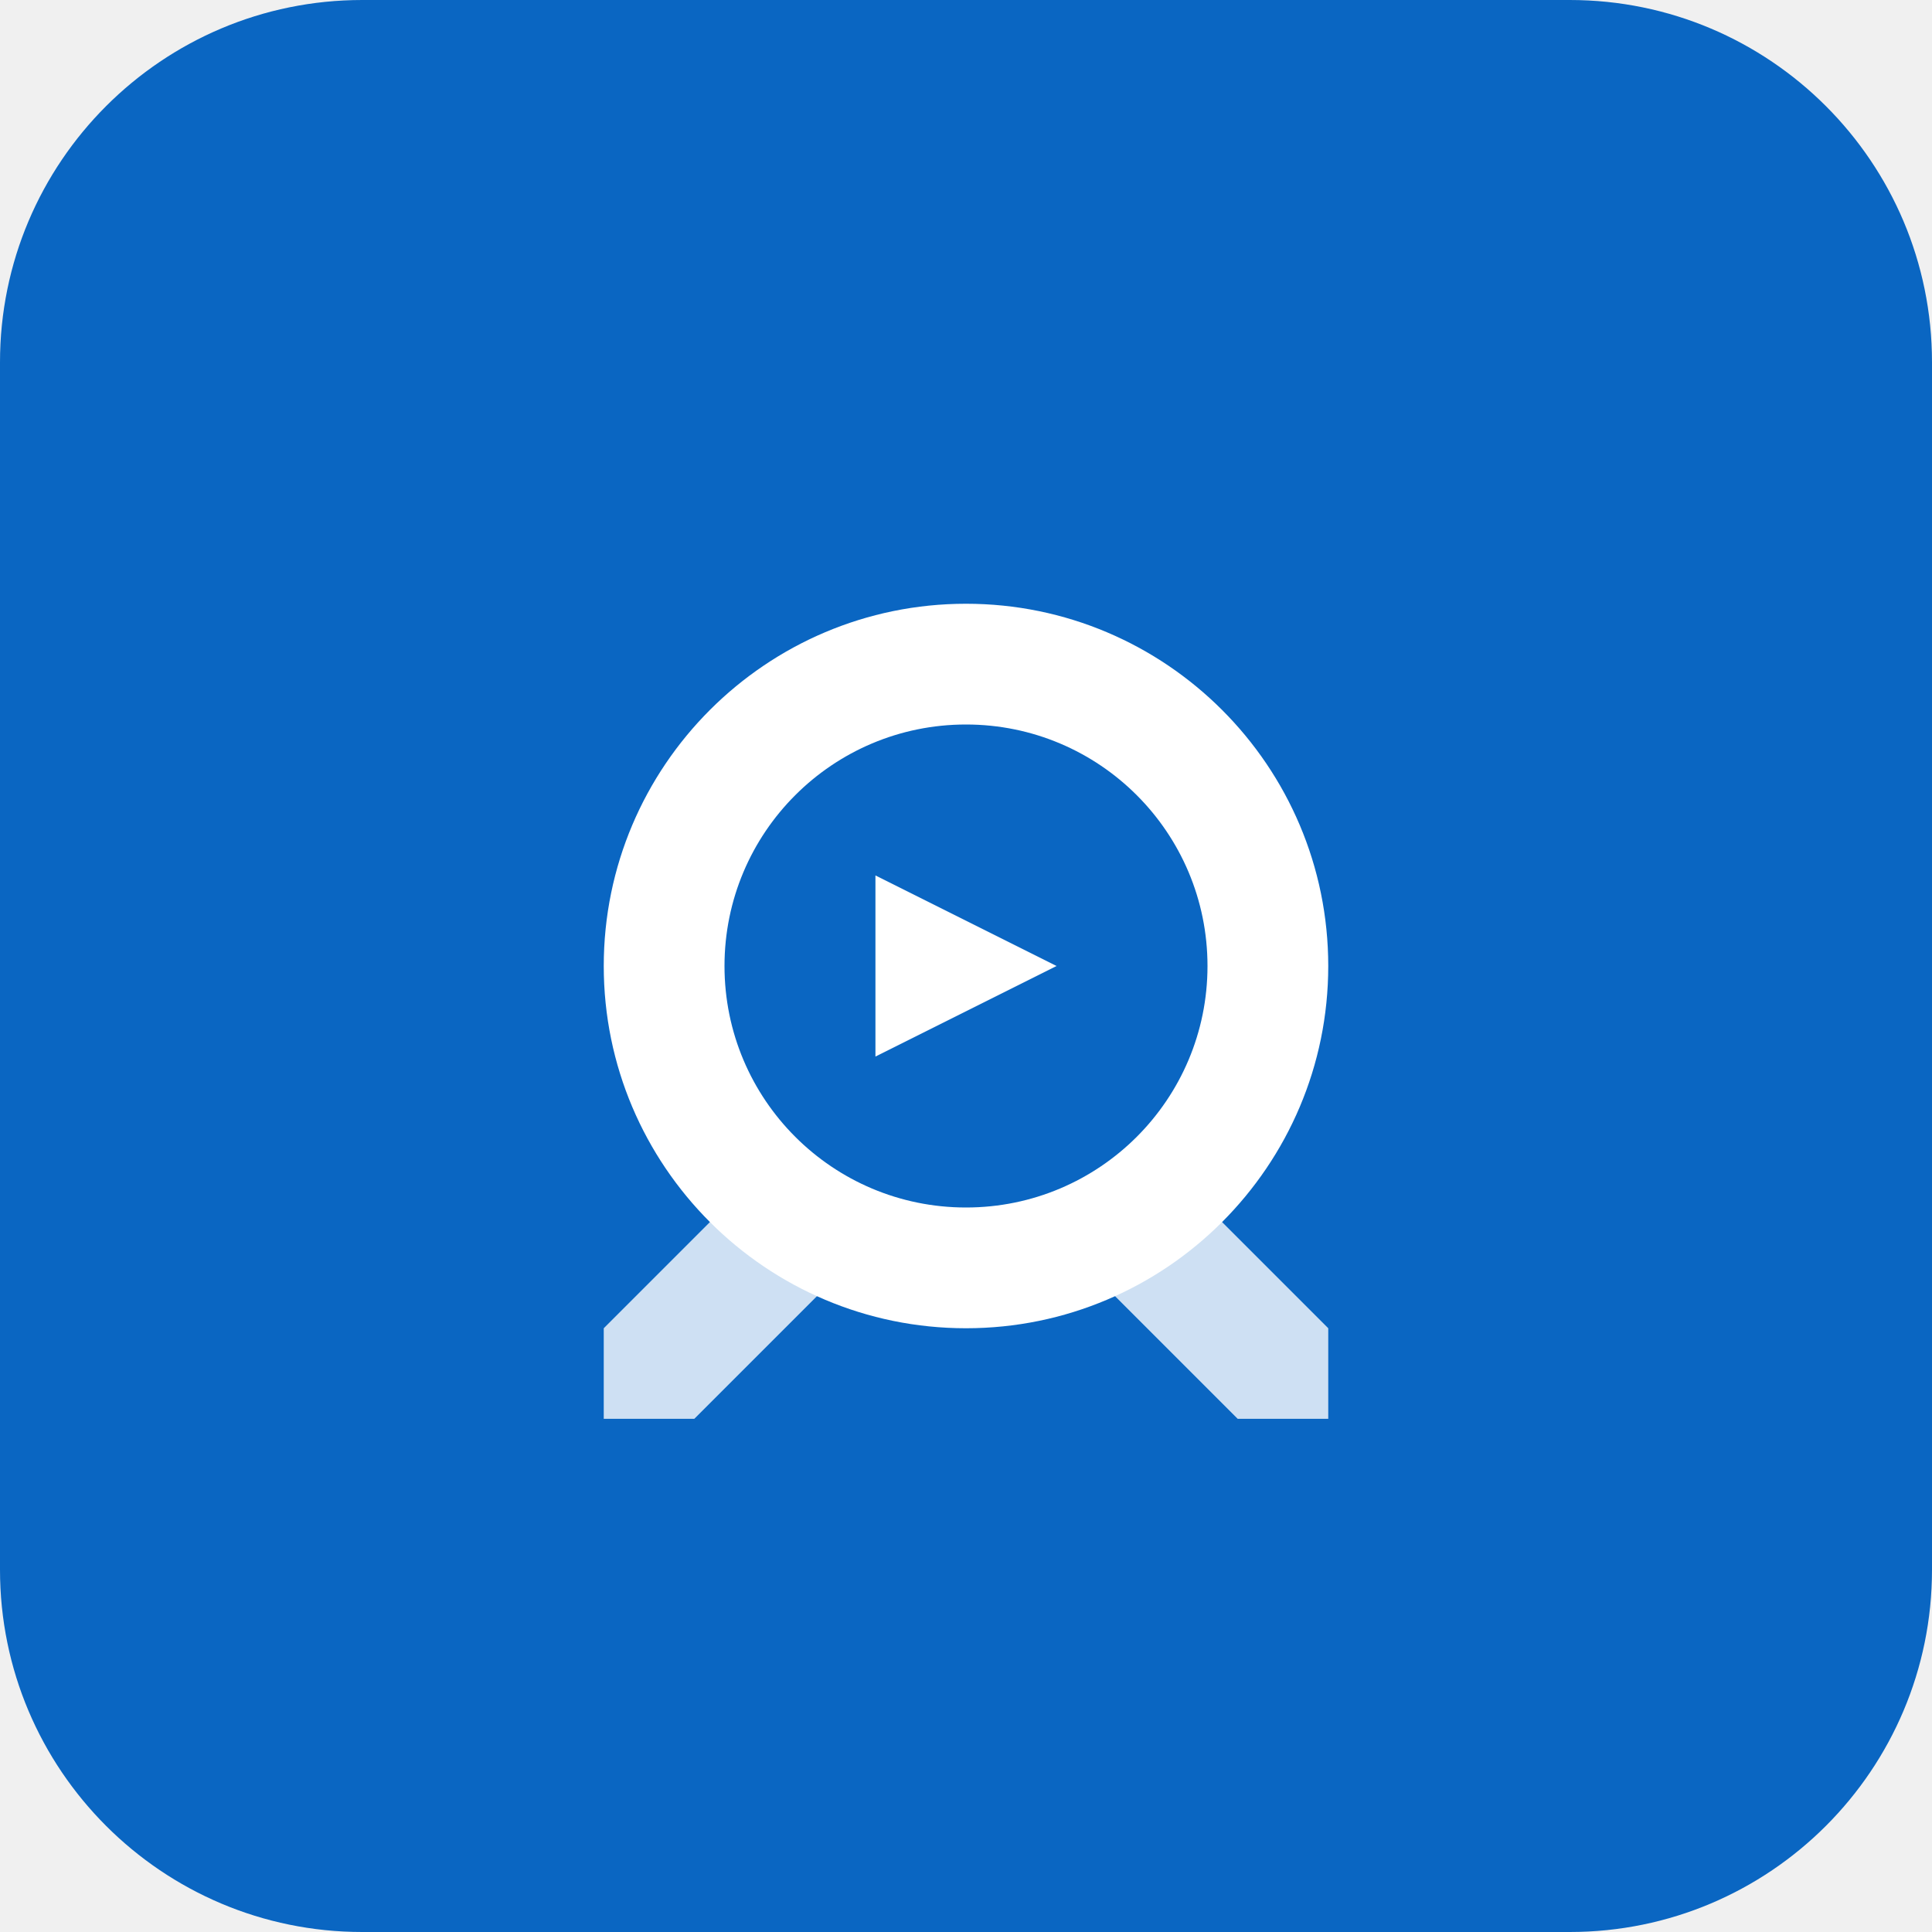
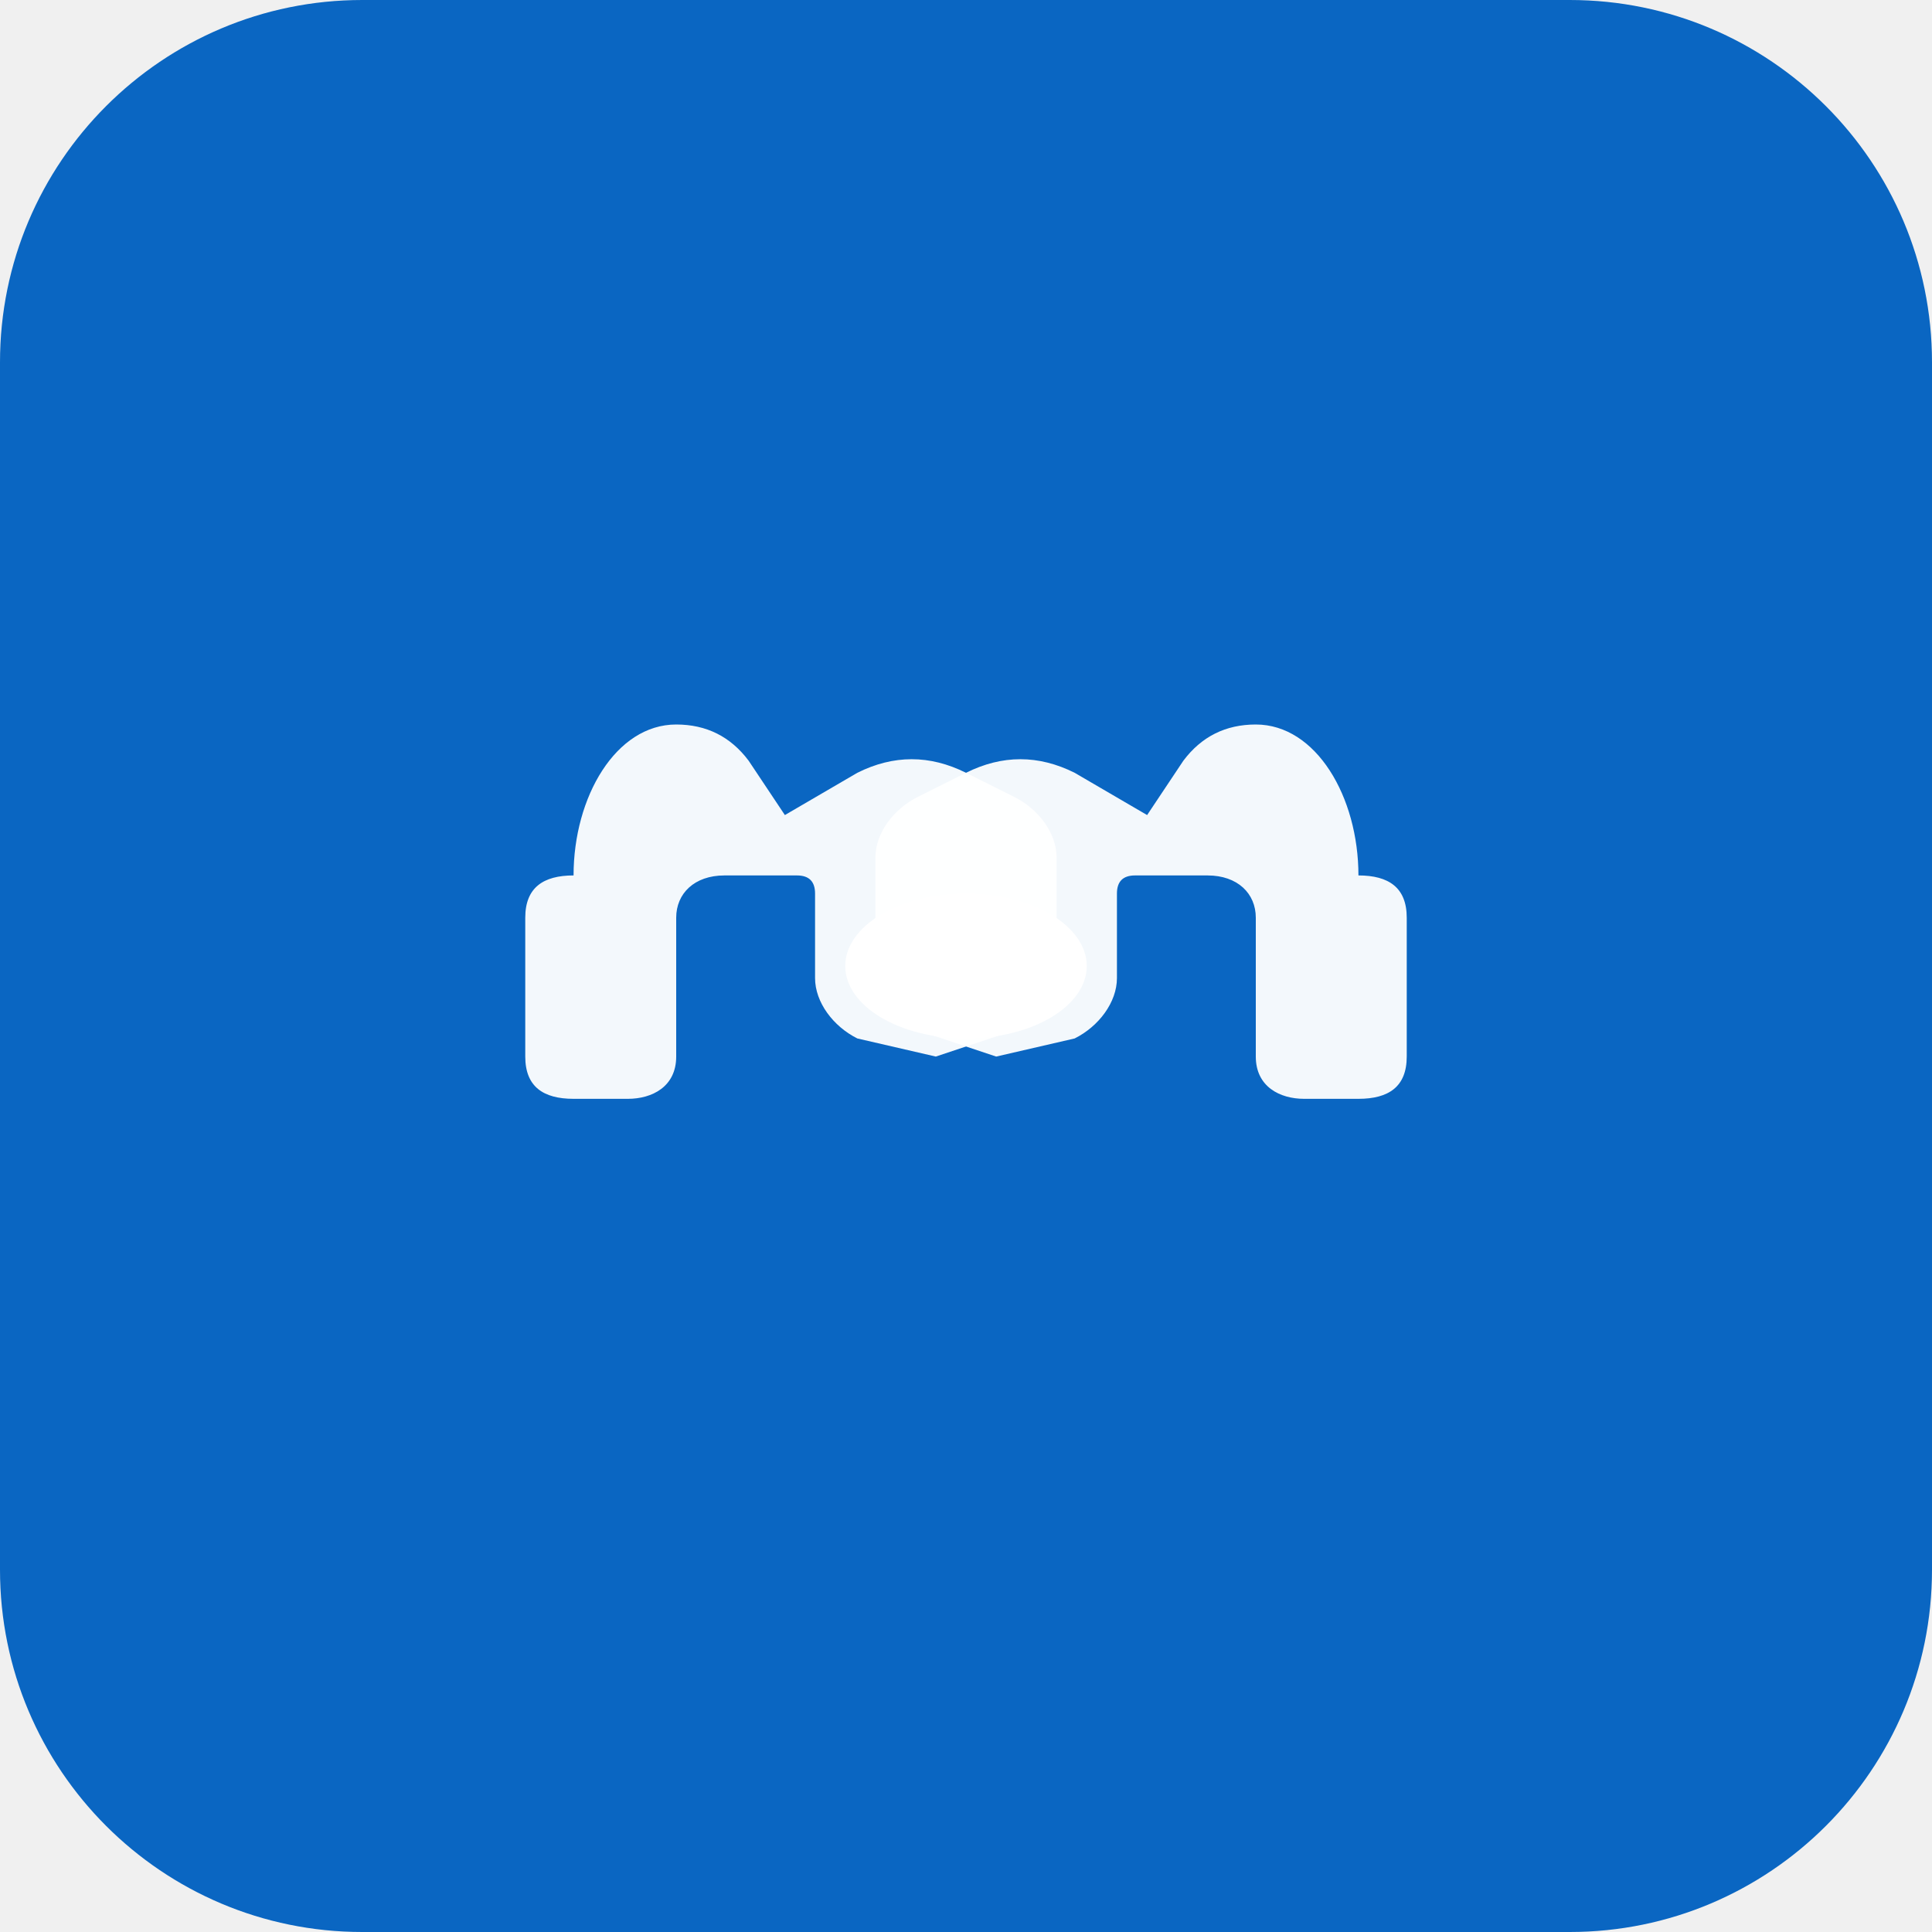
<svg xmlns="http://www.w3.org/2000/svg" width="32" height="32" viewBox="0 0 32 32" fill="none">
  <rect width="32" height="32" rx="6" fill="#0a66c2" />
-   <path d="M16 10C12.69 10 10 12.69 10 16C10 19.31 12.69 22 16 22C19.31 22 22 19.31 22 16C22 12.69 19.31 10 16 10ZM16 20C13.79 20 12 18.21 12 16C12 13.79 13.79 12 16 12C18.21 12 20 13.79 20 16C20 18.21 18.21 20 16 20Z" fill="white" />
-   <path d="M14.5 14.5L17.5 16L14.5 17.5V14.5Z" fill="white" />
-   <path d="M10 22L13 19L14.5 20.5L11.5 23.5H10V22Z" fill="white" opacity="0.8" />
-   <path d="M22 22L19 19L17.5 20.5L20.5 23.5H22V22Z" fill="white" opacity="0.8" />
+   <path d="M9.5 14.5C9.5 13.2 10.2 12 11.2 12C11.7 12 12.1 12.2 12.4 12.6L13 13.5L14.2 12.8C14.8 12.5 15.4 12.5 16 12.8L16.8 13.2C17.2 13.4 17.5 13.8 17.5 14.2V16C17.5 16.4 17.3 16.8 17 17L15.5 17.5L14.2 17.2C13.8 17 13.5 16.6 13.5 16.2V14.8C13.5 14.6 13.4 14.5 13.2 14.5H12C11.5 14.5 11.2 14.8 11.2 15.2V17.5C11.2 18 10.8 18.2 10.4 18.2H9.5C9 18.2 8.7 18 8.7 17.5V15.2C8.7 14.7 9 14.5 9.5 14.5Z" fill="white" opacity="0.95" />
+   <path d="M22.5 14.5C22.5 13.2 21.8 12 20.8 12C20.3 12 19.9 12.2 19.6 12.6L19 13.5L17.8 12.8C17.2 12.5 16.6 12.5 16 12.8L15.2 13.2C14.8 13.4 14.5 13.8 14.5 14.2V16C14.5 16.4 14.7 16.8 15 17L16.5 17.5L17.8 17.2C18.2 17 18.5 16.6 18.5 16.2V14.8C18.5 14.6 18.6 14.5 18.8 14.5H20C20.5 14.5 20.8 14.8 20.8 15.2V17.5C20.8 18 21.2 18.2 21.6 18.2H22.5C23 18.2 23.3 18 23.3 17.5V15.2C23.3 14.7 23 14.5 22.5 14.5Z" fill="white" opacity="0.95" />
+   <ellipse cx="16" cy="16" rx="2" ry="1.2" fill="white" />
</svg>
